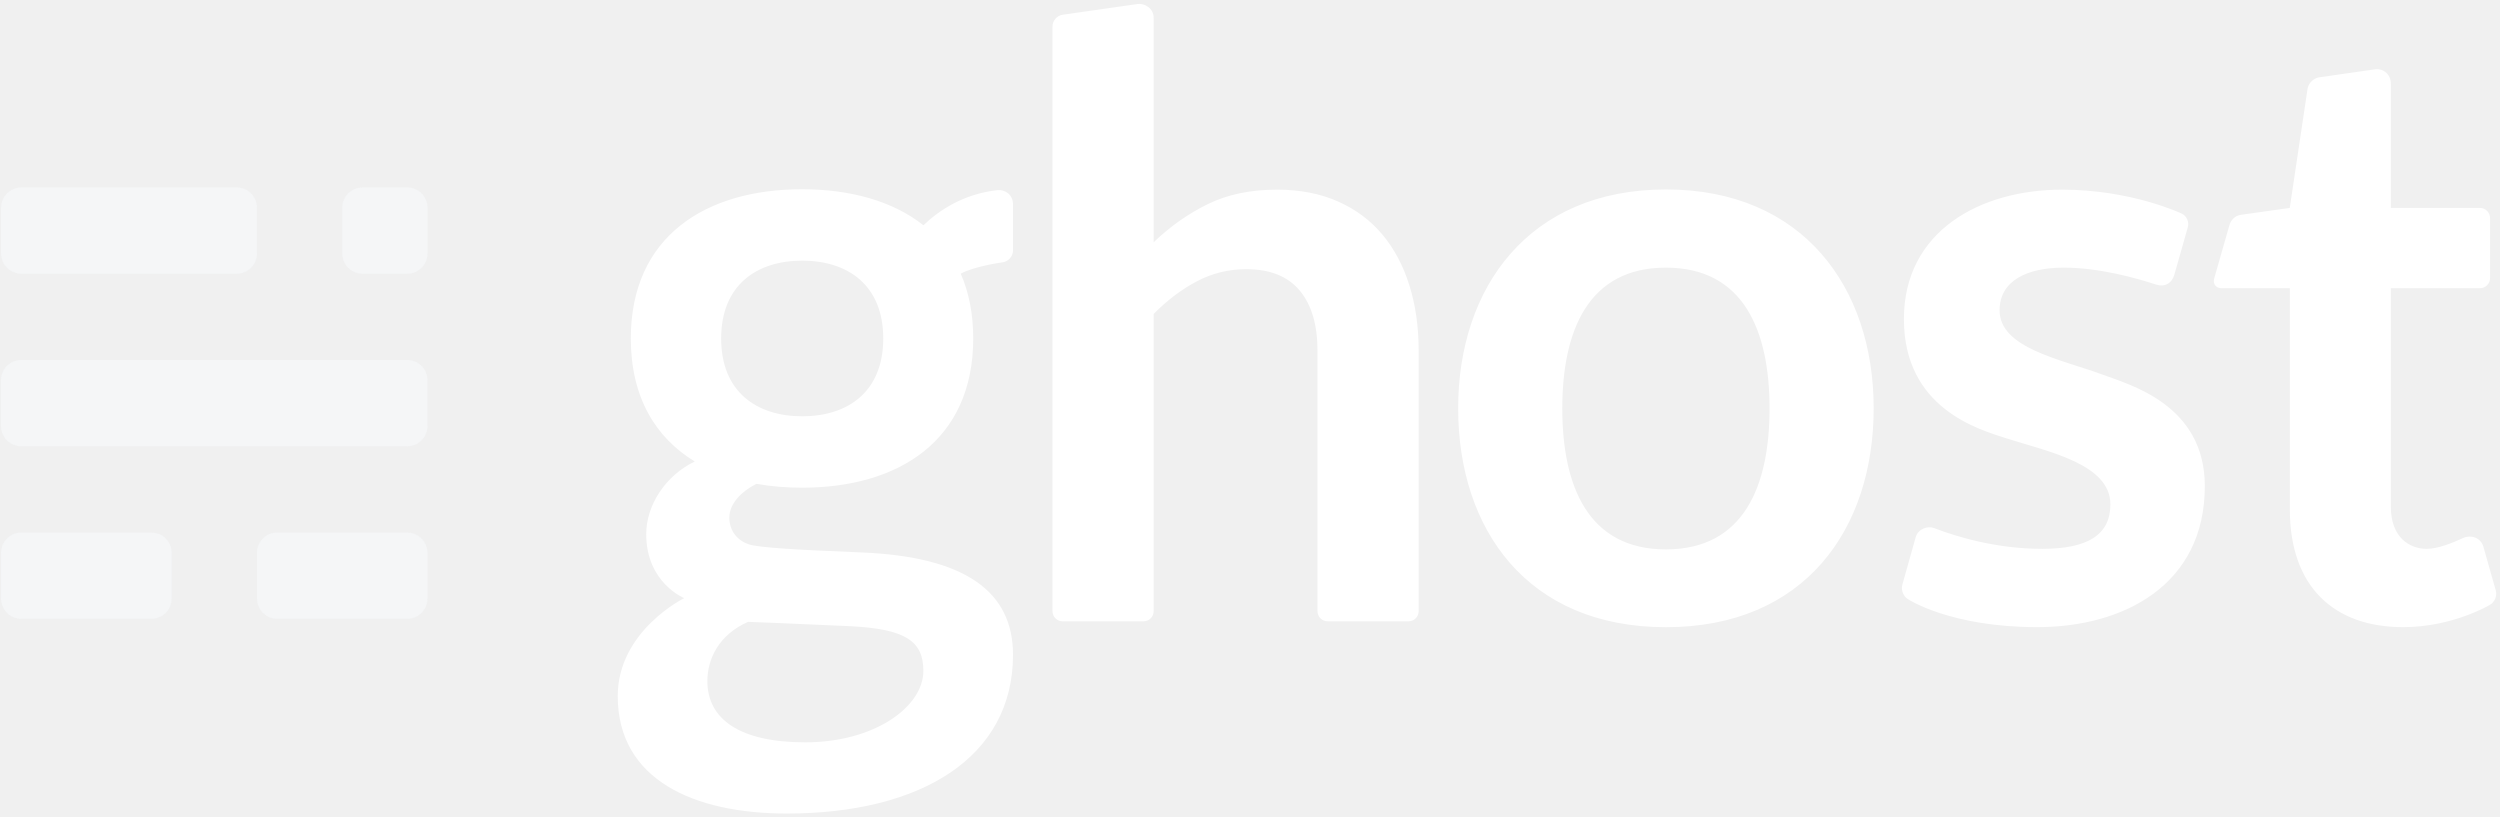
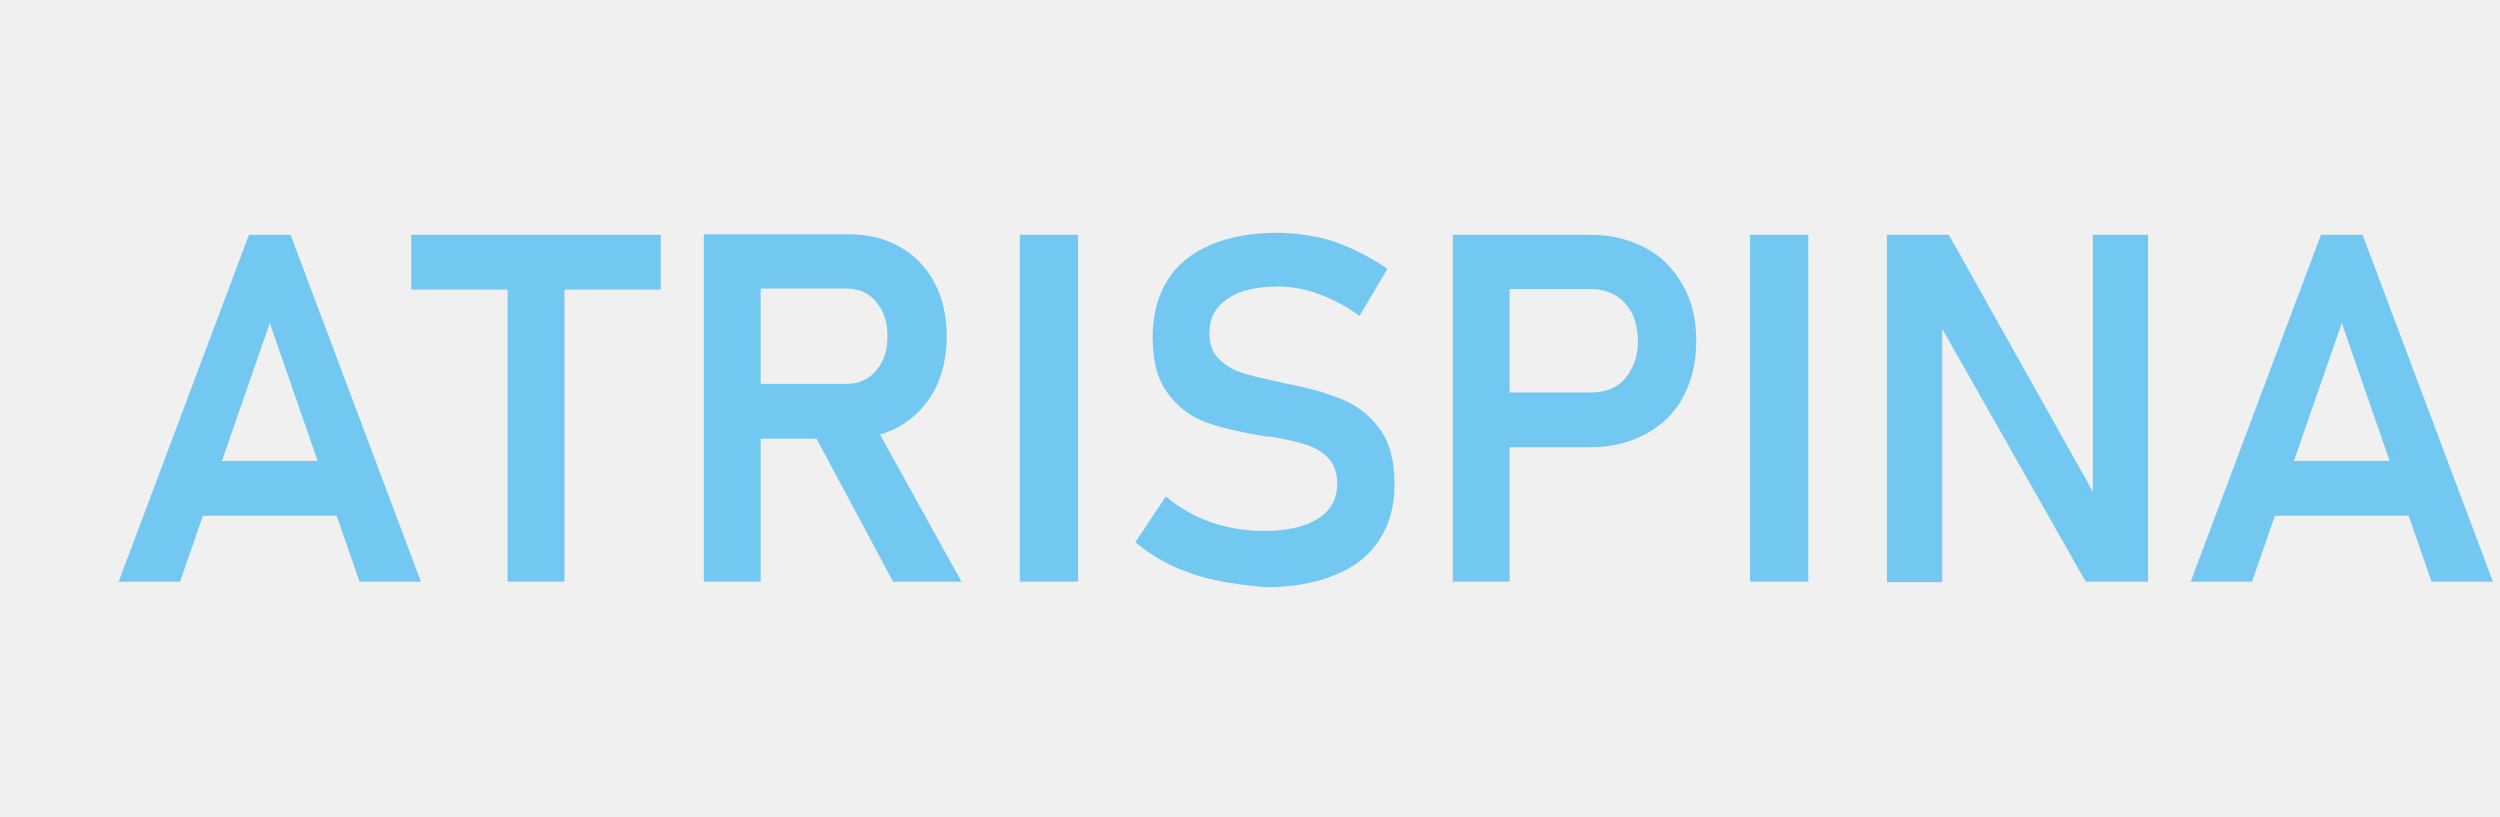
- <svg xmlns="http://www.w3.org/2000/svg" width="493" height="161">
-   <g fill="none" fill-rule="evenodd">
-     <g fill="#FFF">
-       <path d="M328.52 37.36c-27.017 0-40.97 19.323-40.97 43.16 0 23.837 13.61 43.162 40.97 43.162s40.968-19.325 40.968-43.163c0-23.836-13.954-43.16-40.969-43.16zm20.438 43.237c-.02 15.328-5.126 27.743-20.439 27.743-15.313 0-20.42-12.414-20.436-27.743v-.077c.016-15.327 5.124-27.741 20.437-27.741 15.312 0 20.419 12.414 20.438 27.741v.077zM207.553 5.19c0-1.103.885-2.124 1.984-2.282 0 0 13.577-1.95 14.784-2.115 1.366-.187 3.181.798 3.181 2.744v44.236c3.23-3.105 6.785-5.608 10.66-7.515 3.88-1.906 8.428-2.86 13.653-2.86 4.524 0 8.532.776 12.032 2.33 3.502 1.55 6.423 3.73 8.765 6.533 2.342 2.806 4.12 6.155 5.332 10.05 1.21 3.893 1.817 8.182 1.817 12.866v51.352a1.998 1.998 0 0 1-2.005 1.994h-15.942a2.006 2.006 0 0 1-2.004-1.994V69.177c0-5.118-1.171-9.081-3.513-11.888-2.344-2.803-5.857-4.206-10.543-4.206-3.446 0-6.675.79-9.69 2.37-3.016 1.58-5.87 3.73-8.562 6.455v58.617c0 1.104-.896 2-2.004 2h-15.941a2 2 0 0 1-2.004-1.997V5.189zM451.56 100.517V56.836h-13.482c-1.1 0-1.742-.87-1.443-1.915 0 0 2.741-9.59 3.001-10.495.261-.905.941-1.877 2.307-2.07l9.597-1.353 3.508-23.488c.163-1.092 1.18-2.104 2.274-2.26 0 0 9.192-1.31 10.963-1.578 1.673-.253 3.189.965 3.189 2.808v24.518h17.566c1.106 0 2.002.897 2.002 2.005v11.823a2 2 0 0 1-2.002 2.005h-17.566v43.078c0 6.019 3.623 8.319 7.095 8.319 2.123 0 5.03-1.14 7.198-2.158 1.34-.626 3.417-.162 3.954 1.73l2.45 8.645c.302 1.067-.247 2.364-1.226 2.86 0 0-7.283 4.364-17.053 4.364-13.728 0-22.332-8.081-22.332-23.157zM406.976 52.778c-7.084 0-12.657 2.475-12.657 8.432 0 7.44 12.011 9.606 20.234 12.64 5.497 2.027 20.238 5.98 20.238 22.016 0 19.479-15.994 27.807-33.055 27.807-17.062 0-25.4-5.465-25.4-5.465-.962-.527-1.5-1.822-1.2-2.889 0 0 2.104-7.52 2.64-9.387.485-1.68 2.415-2.27 3.645-1.792 4.391 1.712 12.32 4.092 21.283 4.092 9.075 0 13.465-2.803 13.465-8.777 0-7.951-12.254-10.381-20.358-12.967-5.583-1.78-20.36-5.93-20.36-23.566 0-17.373 15.082-25.524 31.202-25.524 13.645 0 23.507 4.691 23.507 4.691 1.01.426 1.585 1.634 1.284 2.697 0 0-2.24 7.894-2.653 9.357-.489 1.739-1.899 2.537-3.667 1.957-3.888-1.277-11.197-3.322-18.148-3.322zM196.663 37.495c-6.695.776-11.472 3.963-14.562 6.93-6.068-4.81-14.49-7.105-23.944-7.105-18.953 0-33.76 9.252-33.76 29.426 0 11.582 4.873 19.562 12.614 24.26-5.749 2.752-9.577 8.592-9.577 14.333 0 9.604 7.501 12.612 7.501 12.612s-13.116 6.439-13.116 19.32c0 16.492 15.004 23.16 33.338 23.16 26.428 0 44.61-11.041 44.61-31.313 0-12.477-9.439-19.364-30.009-20.183-12.207-.488-20.114-.932-22.073-1.588-2.588-.87-3.86-2.965-3.86-5.28 0-2.554 2.074-4.986 5.345-6.656 2.853.51 5.863.763 8.99.763 18.968 0 33.761-9.225 33.761-29.427 0-4.898-.874-9.15-2.464-12.784 2.787-1.504 8.334-2.246 8.334-2.246 1.091-.174 1.976-1.213 1.975-2.31l-.001-9.132c0-1.88-1.588-2.955-3.102-2.78zm-49.13 85.133s9.954.381 19.9.847c11.172.523 14.654 2.958 14.654 8.81 0 7.15-9.71 14.104-23.28 14.104-12.88 0-19.314-4.533-19.314-12.08 0-4.33 2.26-9.173 8.04-11.68zm10.66-40.536c-8.978 0-15.983-4.824-15.983-15.346 0-10.523 7.011-15.346 15.983-15.346 8.974 0 15.984 4.81 15.984 15.346 0 10.536-7.002 15.346-15.984 15.346z" />
-     </g>
-     <g opacity=".7" transform="translate(0 36)" fill="#F6F8FA">
-       <path d="M.21 73.017c0-2.209 1.784-4 3.99-4h25.66a3.994 3.994 0 0 1 3.992 4v9.015c0 2.21-1.785 4-3.991 4H4.2a3.994 3.994 0 0 1-3.992-4v-9.015zM50.672 73.017c0-2.209 1.784-4 4.006-4h25.61a4.001 4.001 0 0 1 4.006 4v9.015c0 2.21-1.784 4-4.006 4h-25.61a4.001 4.001 0 0 1-4.006-4v-9.015z" />
-       <rect x=".184" y="34.99" width="84.121" height="17.014" rx="4" />
-       <path d="M.21 4.963c0-2.208 1.795-4 4.001-4h42.465a4 4 0 0 1 4.002 4v9.015c0 2.209-1.796 4-4.002 4H4.211a4 4 0 0 1-4.002-4V4.963z" />
-       <rect x="67.494" y=".964" width="16.821" height="17.013" rx="4" />
-     </g>
+ <svg xmlns="http://www.w3.org/2000/svg" version="1.1" id="Layer_1" x="0px" y="0px" viewBox="0 0 493 161" style="enable-background:new 0 0 493 161;" xml:space="preserve">
+   <style type="text/css">
+ 	.st0{fill:#72C8F1;}
+ </style>
+   <g>
+     <path class="st0" d="M49.1,46.3h8.2L83,114.7H70.9l-17.7-51l-17.7,51H23.4L49.1,46.3z M35.5,90.9h36v10.8h-36V90.9z" />
+     <path class="st0" d="M81.1,46.3h49.2v10.8H81.1V46.3z M100.1,51.9h11.2v62.8h-11.2V51.9z" />
+     <path class="st0" d="M138.8,46.2H150v68.5h-11.2V46.2z M143.4,75.7H167c1.6,0,3-0.4,4.2-1.2c1.2-0.8,2.1-1.9,2.8-3.3   c0.7-1.4,1-3.1,1-4.9c0-1.9-0.3-3.5-1-4.9c-0.7-1.4-1.6-2.5-2.8-3.3c-1.2-0.8-2.6-1.2-4.2-1.2h-23.6V46.2h23.9   c3.9,0,7.2,0.8,10.2,2.5c2.9,1.7,5.2,4,6.8,7.1c1.6,3,2.4,6.6,2.4,10.5c0,4-0.8,7.5-2.4,10.6c-1.6,3-3.9,5.4-6.8,7.1   c-2.9,1.7-6.3,2.5-10.1,2.5h-23.9V75.7z M159.9,84.4l11.7-2.2l18,32.5h-13.5L159.9,84.4z" />
+     <path class="st0" d="M212.6,114.7h-11.5V46.3h11.5V114.7z" />
+     <path class="st0" d="M239.7,114.4c-3-0.6-5.9-1.6-8.5-2.8c-2.7-1.3-5.1-2.8-7.3-4.7l6-9c2.6,2.2,5.6,3.9,8.9,5.1   c3.3,1.1,6.8,1.7,10.4,1.7c4.6,0,8.1-0.8,10.7-2.4c2.5-1.6,3.8-3.9,3.8-6.9v0c0-2.1-0.6-3.8-1.7-5c-1.1-1.2-2.6-2.1-4.4-2.7   c-1.8-0.6-4.2-1.1-7-1.6c-0.1,0-0.2,0-0.3,0c-0.1,0-0.2,0-0.3,0l-0.8-0.1c-4.6-0.8-8.3-1.6-11.3-2.7c-2.9-1-5.5-2.9-7.5-5.6   c-2.1-2.7-3.1-6.4-3.1-11.3v0c0-4.3,1-8,2.9-11.1c1.9-3.1,4.8-5.4,8.5-7c3.7-1.6,8.2-2.4,13.4-2.4c2.4,0,4.9,0.3,7.4,0.8   c2.5,0.5,4.9,1.3,7.2,2.4c2.4,1.1,4.7,2.4,6.9,3.9l-5.5,9.3c-2.6-1.9-5.3-3.3-8-4.3c-2.7-1-5.4-1.5-8-1.5c-4.3,0-7.7,0.8-10,2.4   c-2.4,1.6-3.6,3.8-3.6,6.7v0c0,2.2,0.6,3.9,1.8,5.1c1.2,1.3,2.8,2.2,4.6,2.8c1.8,0.6,4.4,1.2,7.7,1.9c0.1,0,0.2,0.1,0.4,0.1   c0.1,0,0.2,0,0.4,0.1c0.2,0,0.3,0.1,0.5,0.1c0.2,0,0.4,0.1,0.5,0.1c4.2,0.8,7.8,1.9,10.6,3.1c2.8,1.2,5.2,3.1,7.1,5.7   s2.9,6.2,2.9,10.8v0.1c0,4.3-1,7.9-3,11c-2,3-4.9,5.4-8.8,6.9c-3.8,1.6-8.4,2.4-13.8,2.4C245.9,115.4,242.7,115.1,239.7,114.4z" />
+     <path class="st0" d="M286.5,46.3h11.2v68.4h-11.2V46.3z M291.9,77.4h21.9c1.8,0,3.4-0.4,4.8-1.2c1.4-0.8,2.4-2,3.2-3.6   c0.8-1.5,1.2-3.3,1.2-5.3c0-2-0.4-3.8-1.1-5.4c-0.8-1.5-1.8-2.7-3.2-3.6c-1.4-0.8-3-1.3-4.8-1.3h-21.9V46.3h21.5   c4.2,0,7.8,0.9,11,2.6s5.6,4.2,7.4,7.4c1.8,3.2,2.6,6.8,2.6,11c0,4.2-0.9,7.8-2.6,11s-4.2,5.6-7.4,7.3c-3.2,1.7-6.8,2.6-11,2.6   h-21.5V77.4z" />
+     <path class="st0" d="M356.6,114.7h-11.5V46.3h11.5V114.7z" />
+     <path class="st0" d="M372.1,46.3h12.2l29.5,52.6l-1.1,1.2V46.3h10.9v68.4h-12.3l-29.4-51.8l1.1-1.2v53.1h-10.9V46.3z" />
+     <path class="st0" d="M457.7,46.3h8.2l25.7,68.4h-12.1l-17.7-51l-17.7,51H432L457.7,46.3z M444.1,90.9h36v10.8h-36V90.9z" />
  </g>
</svg>
